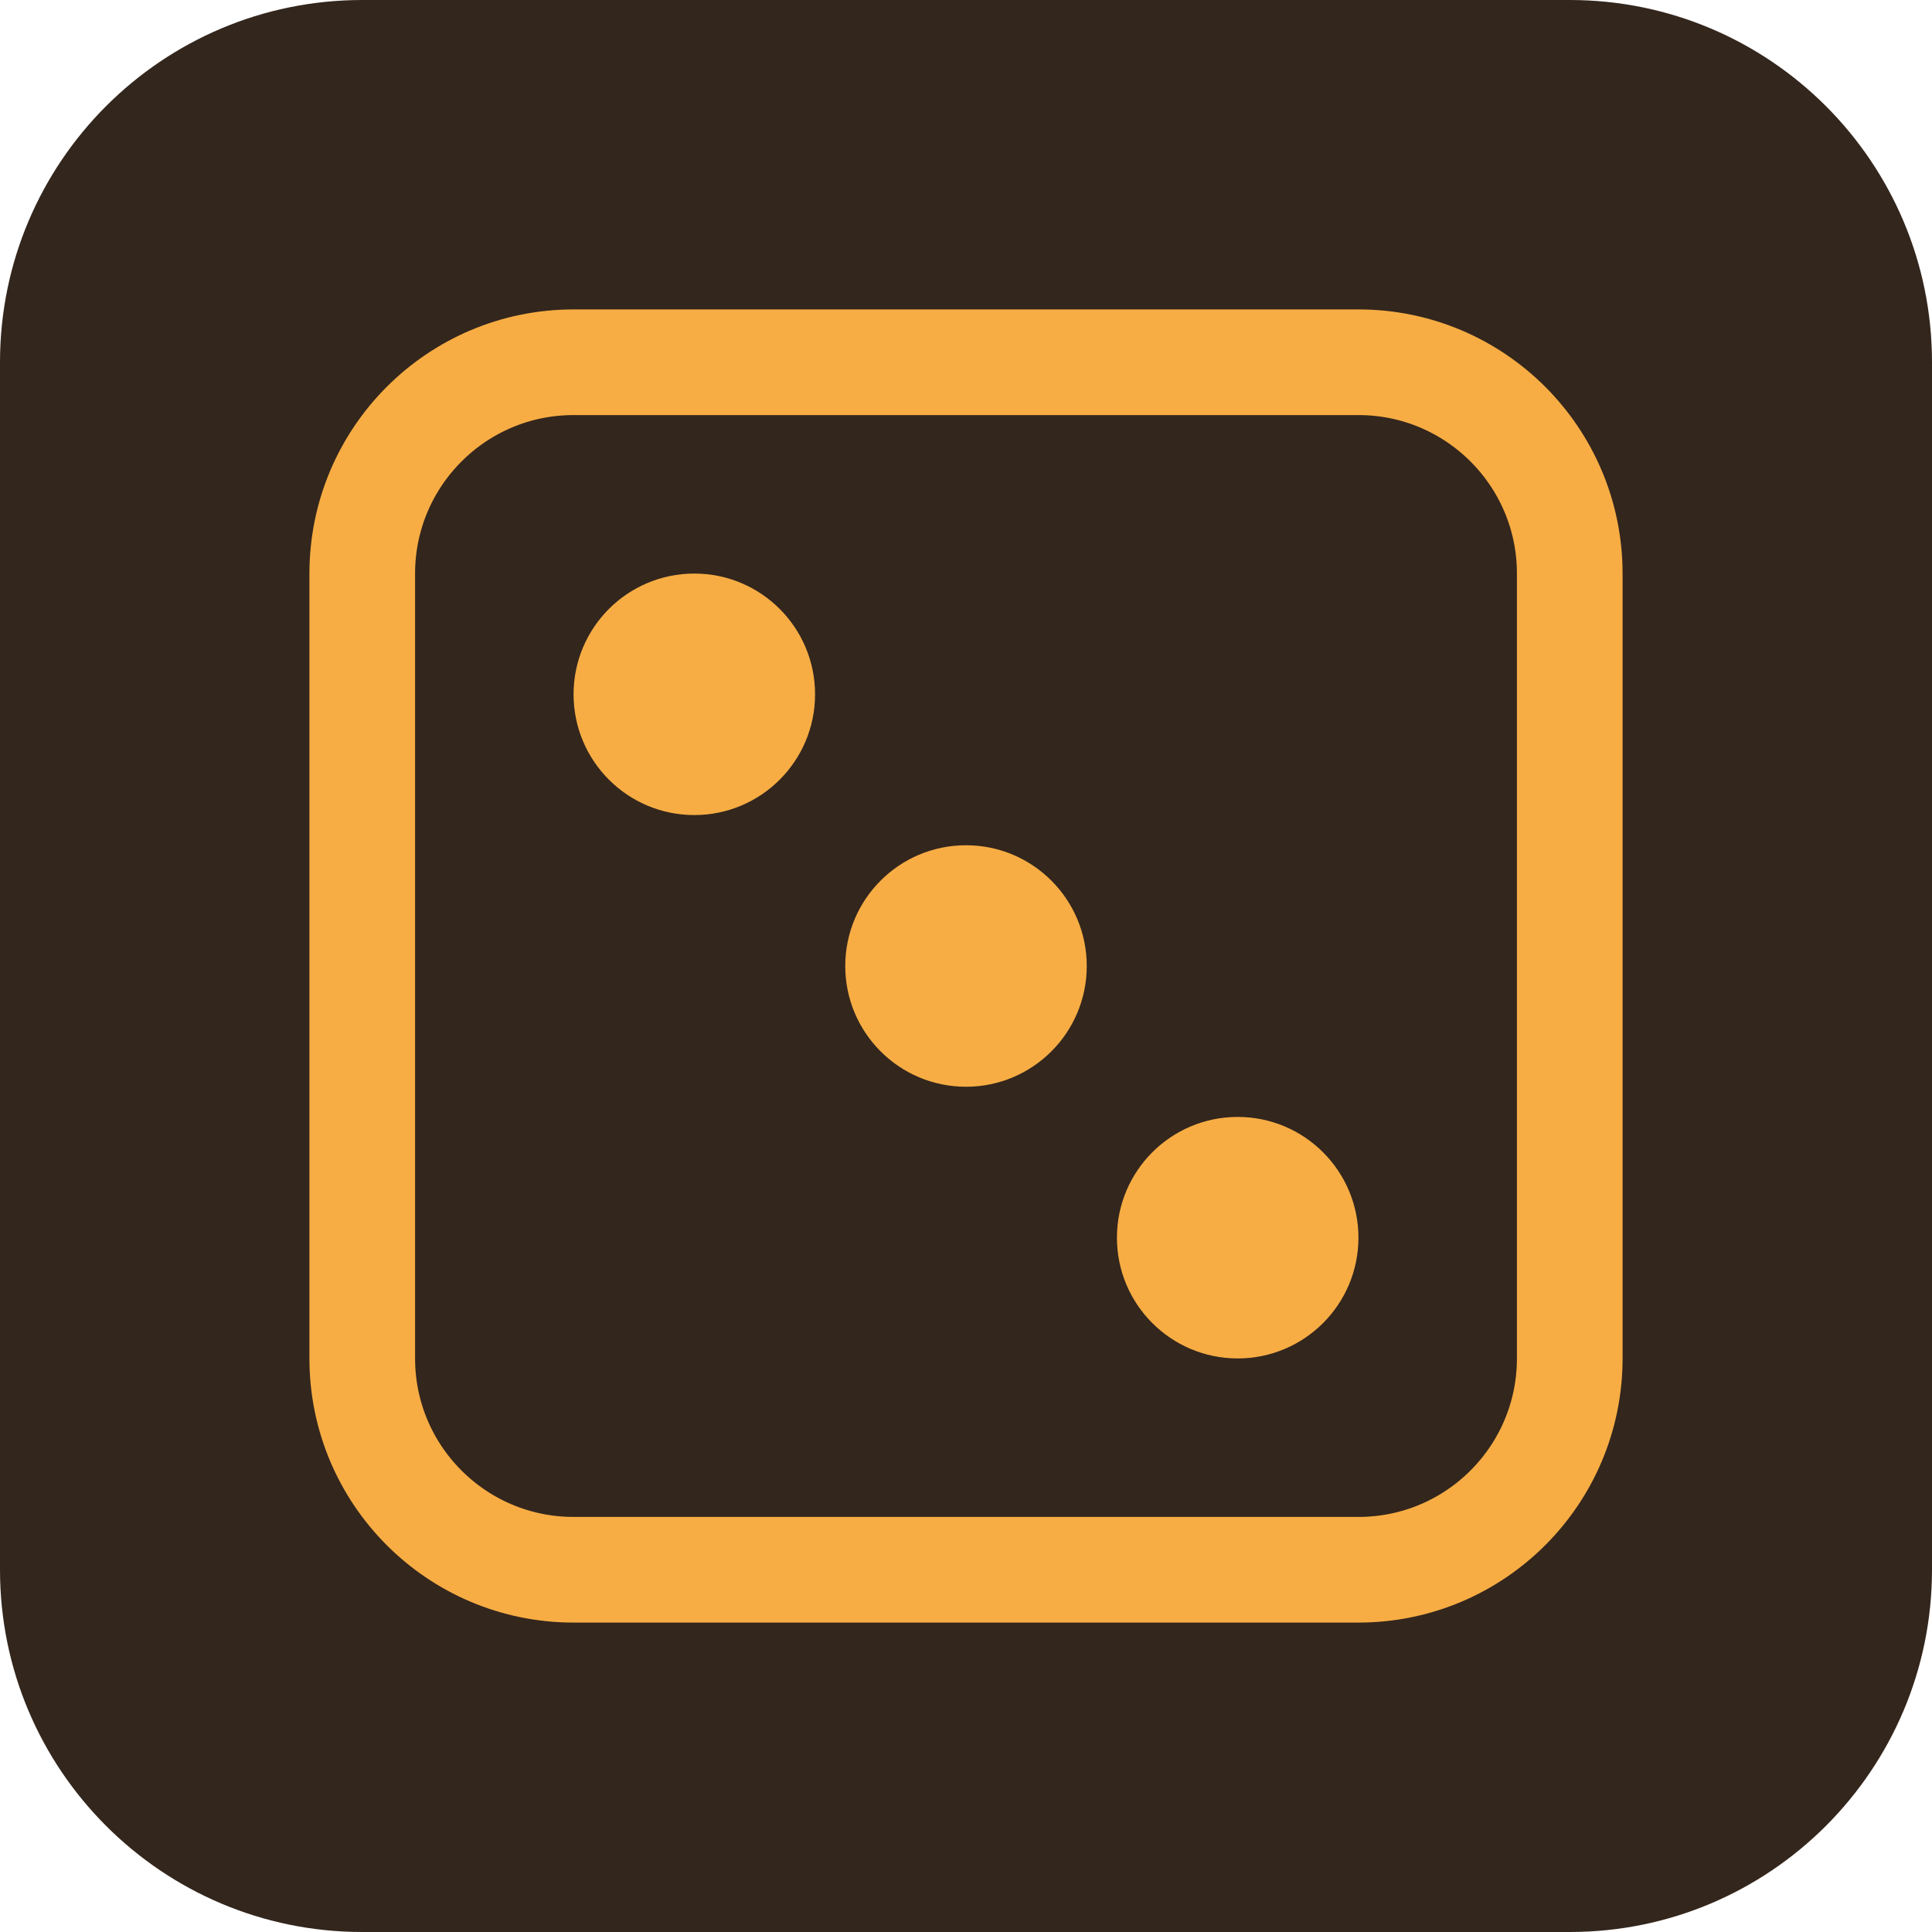
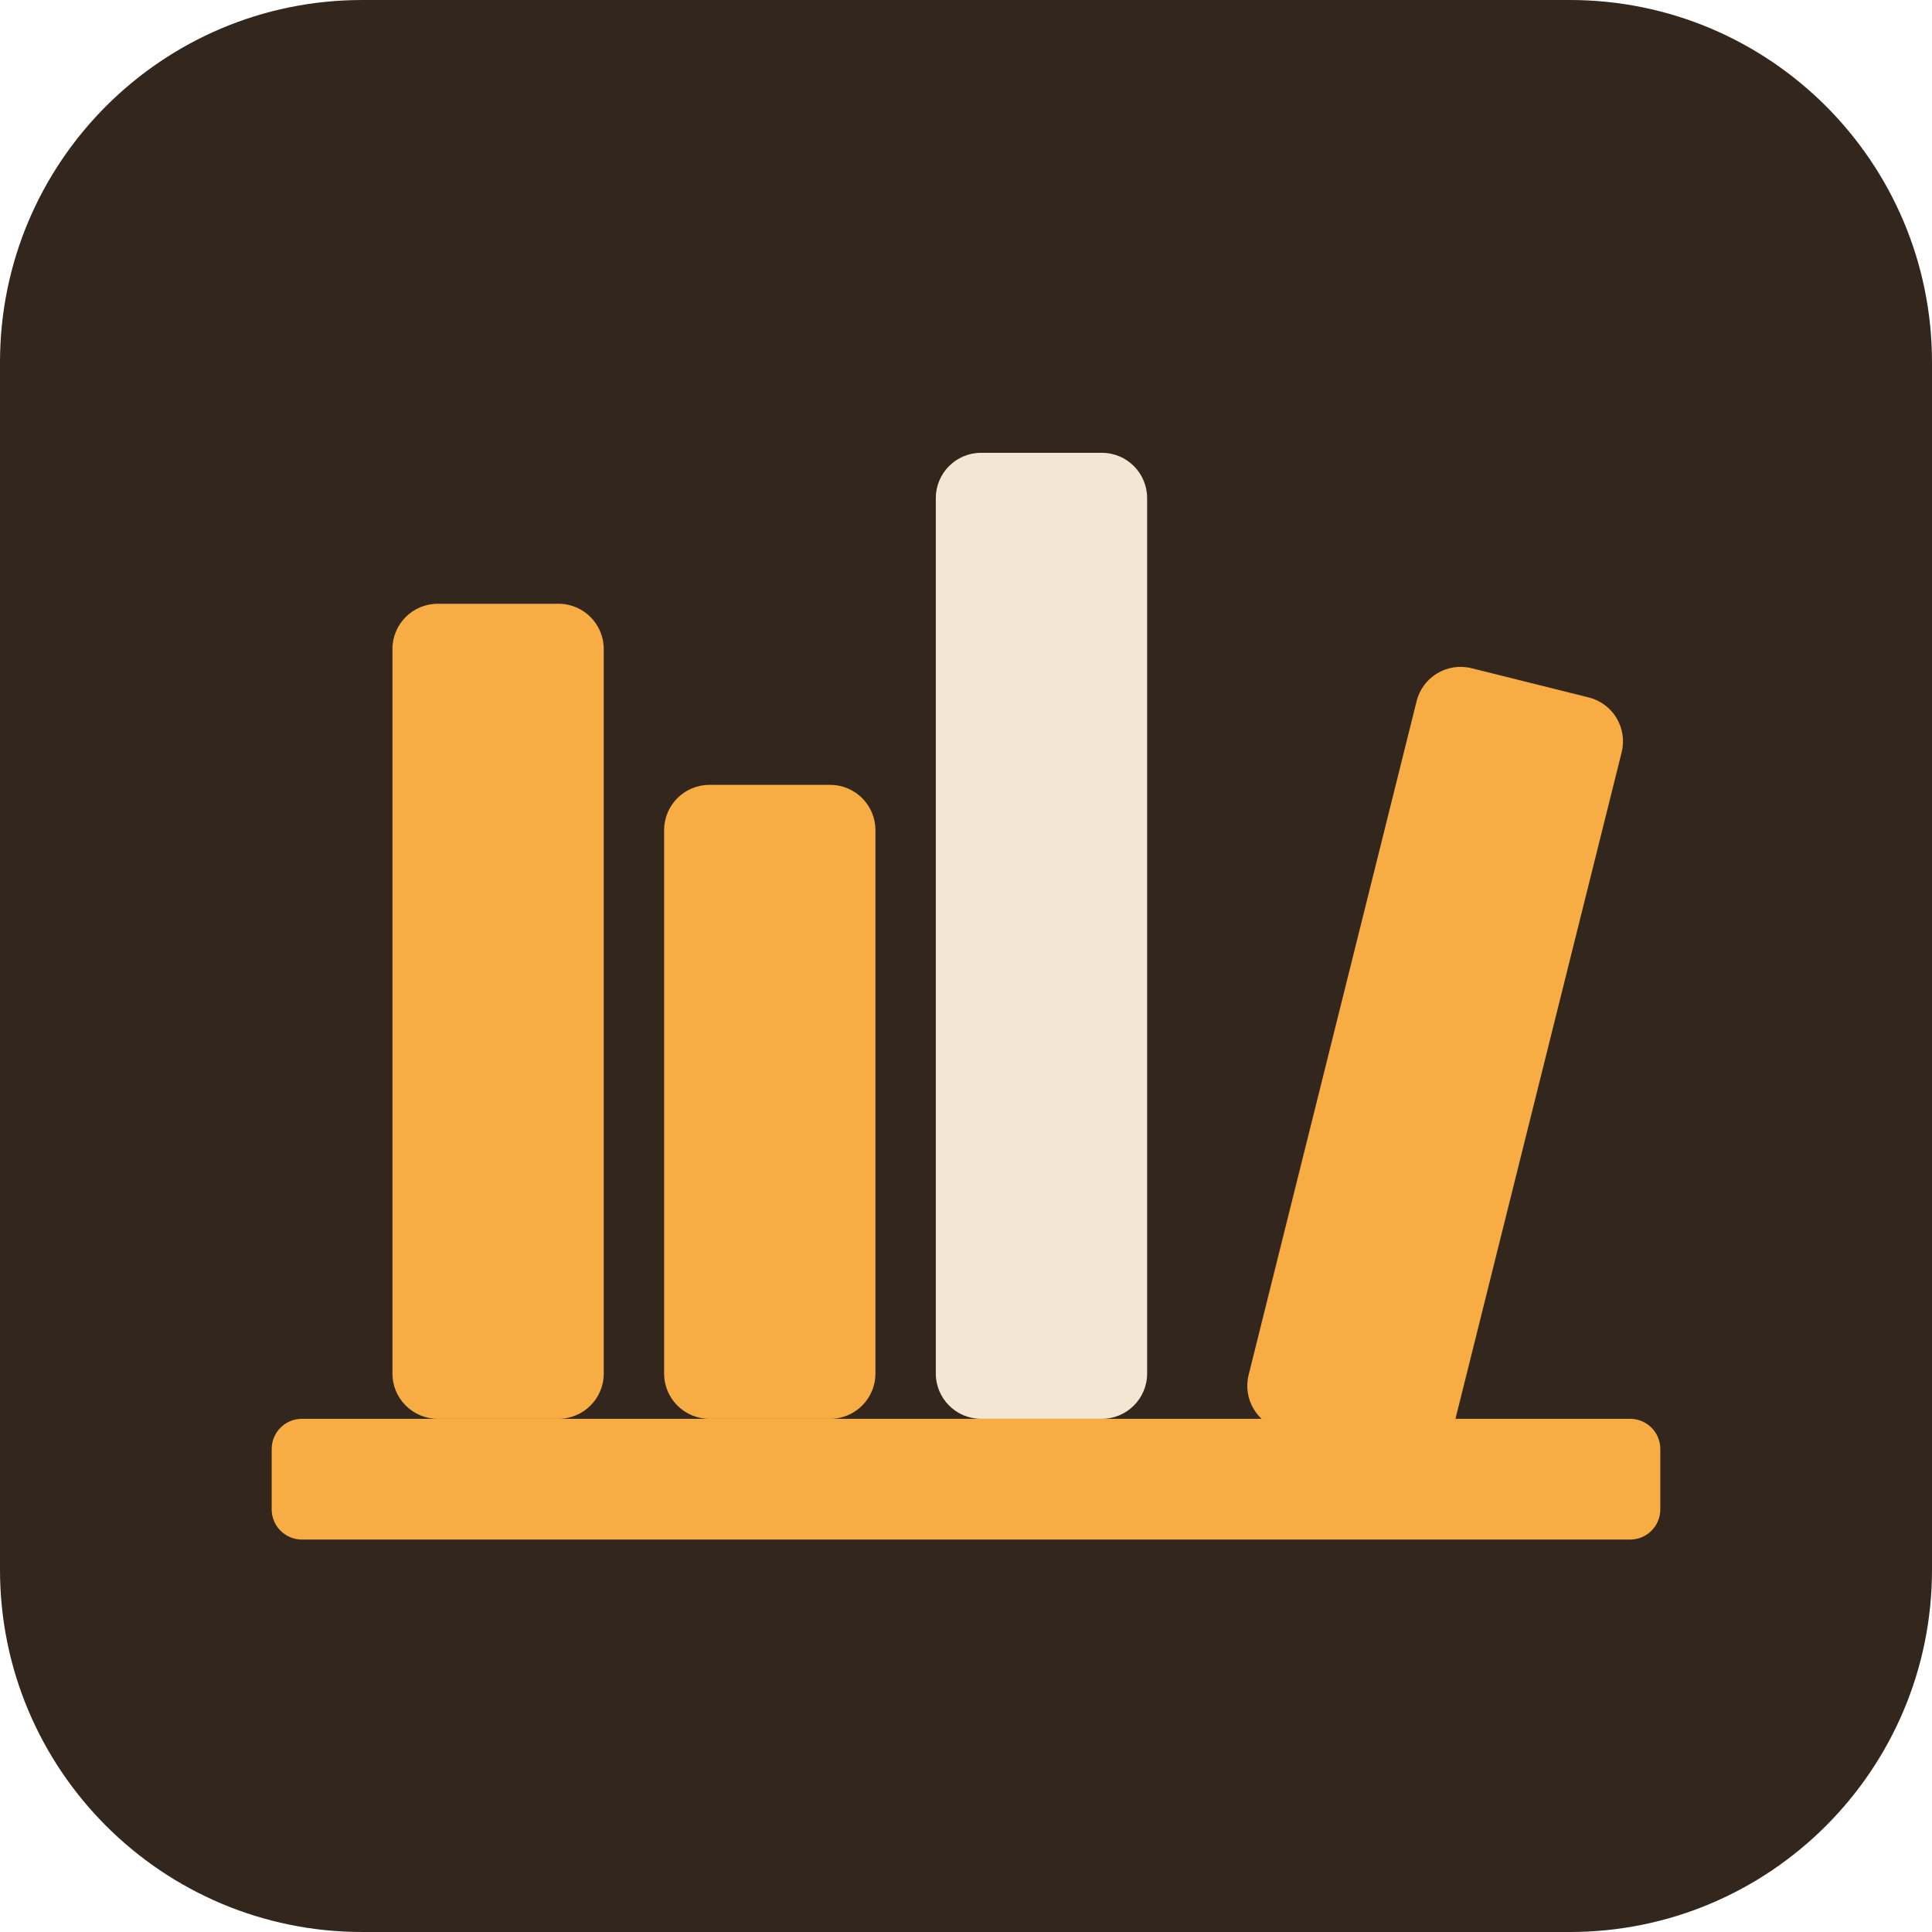
<svg xmlns="http://www.w3.org/2000/svg" viewBox="0 0 64 64">
  <rect width="64" height="64" rx="12" fill="#33261d" />
-   <rect x="12" y="12" width="40" height="40" rx="7" fill="none" stroke="#f7ad44" stroke-width="3.5" />
-   <circle cx="23" cy="23" r="4" fill="#f7ad44" />
-   <circle cx="32" cy="32" r="4" fill="#f7ad44" />
-   <circle cx="41" cy="41" r="4" fill="#f7ad44" />
+   <rect x="13" y="20" width="7" height="27" rx="1.5" fill="#f7ad44" />
+   <rect x="22" y="26" width="7" height="21" rx="1.5" fill="#f7ad44" />
+   <rect x="31" y="15" width="7" height="32" rx="1.5" fill="#f3e6d3" />
+   <rect x="41" y="21" width="7" height="26" rx="1.5" fill="#f7ad44" transform="rotate(14 41 47)" />
+   <rect x="9" y="47" width="46" height="4" rx="1" fill="#f7ad44" />
</svg>
